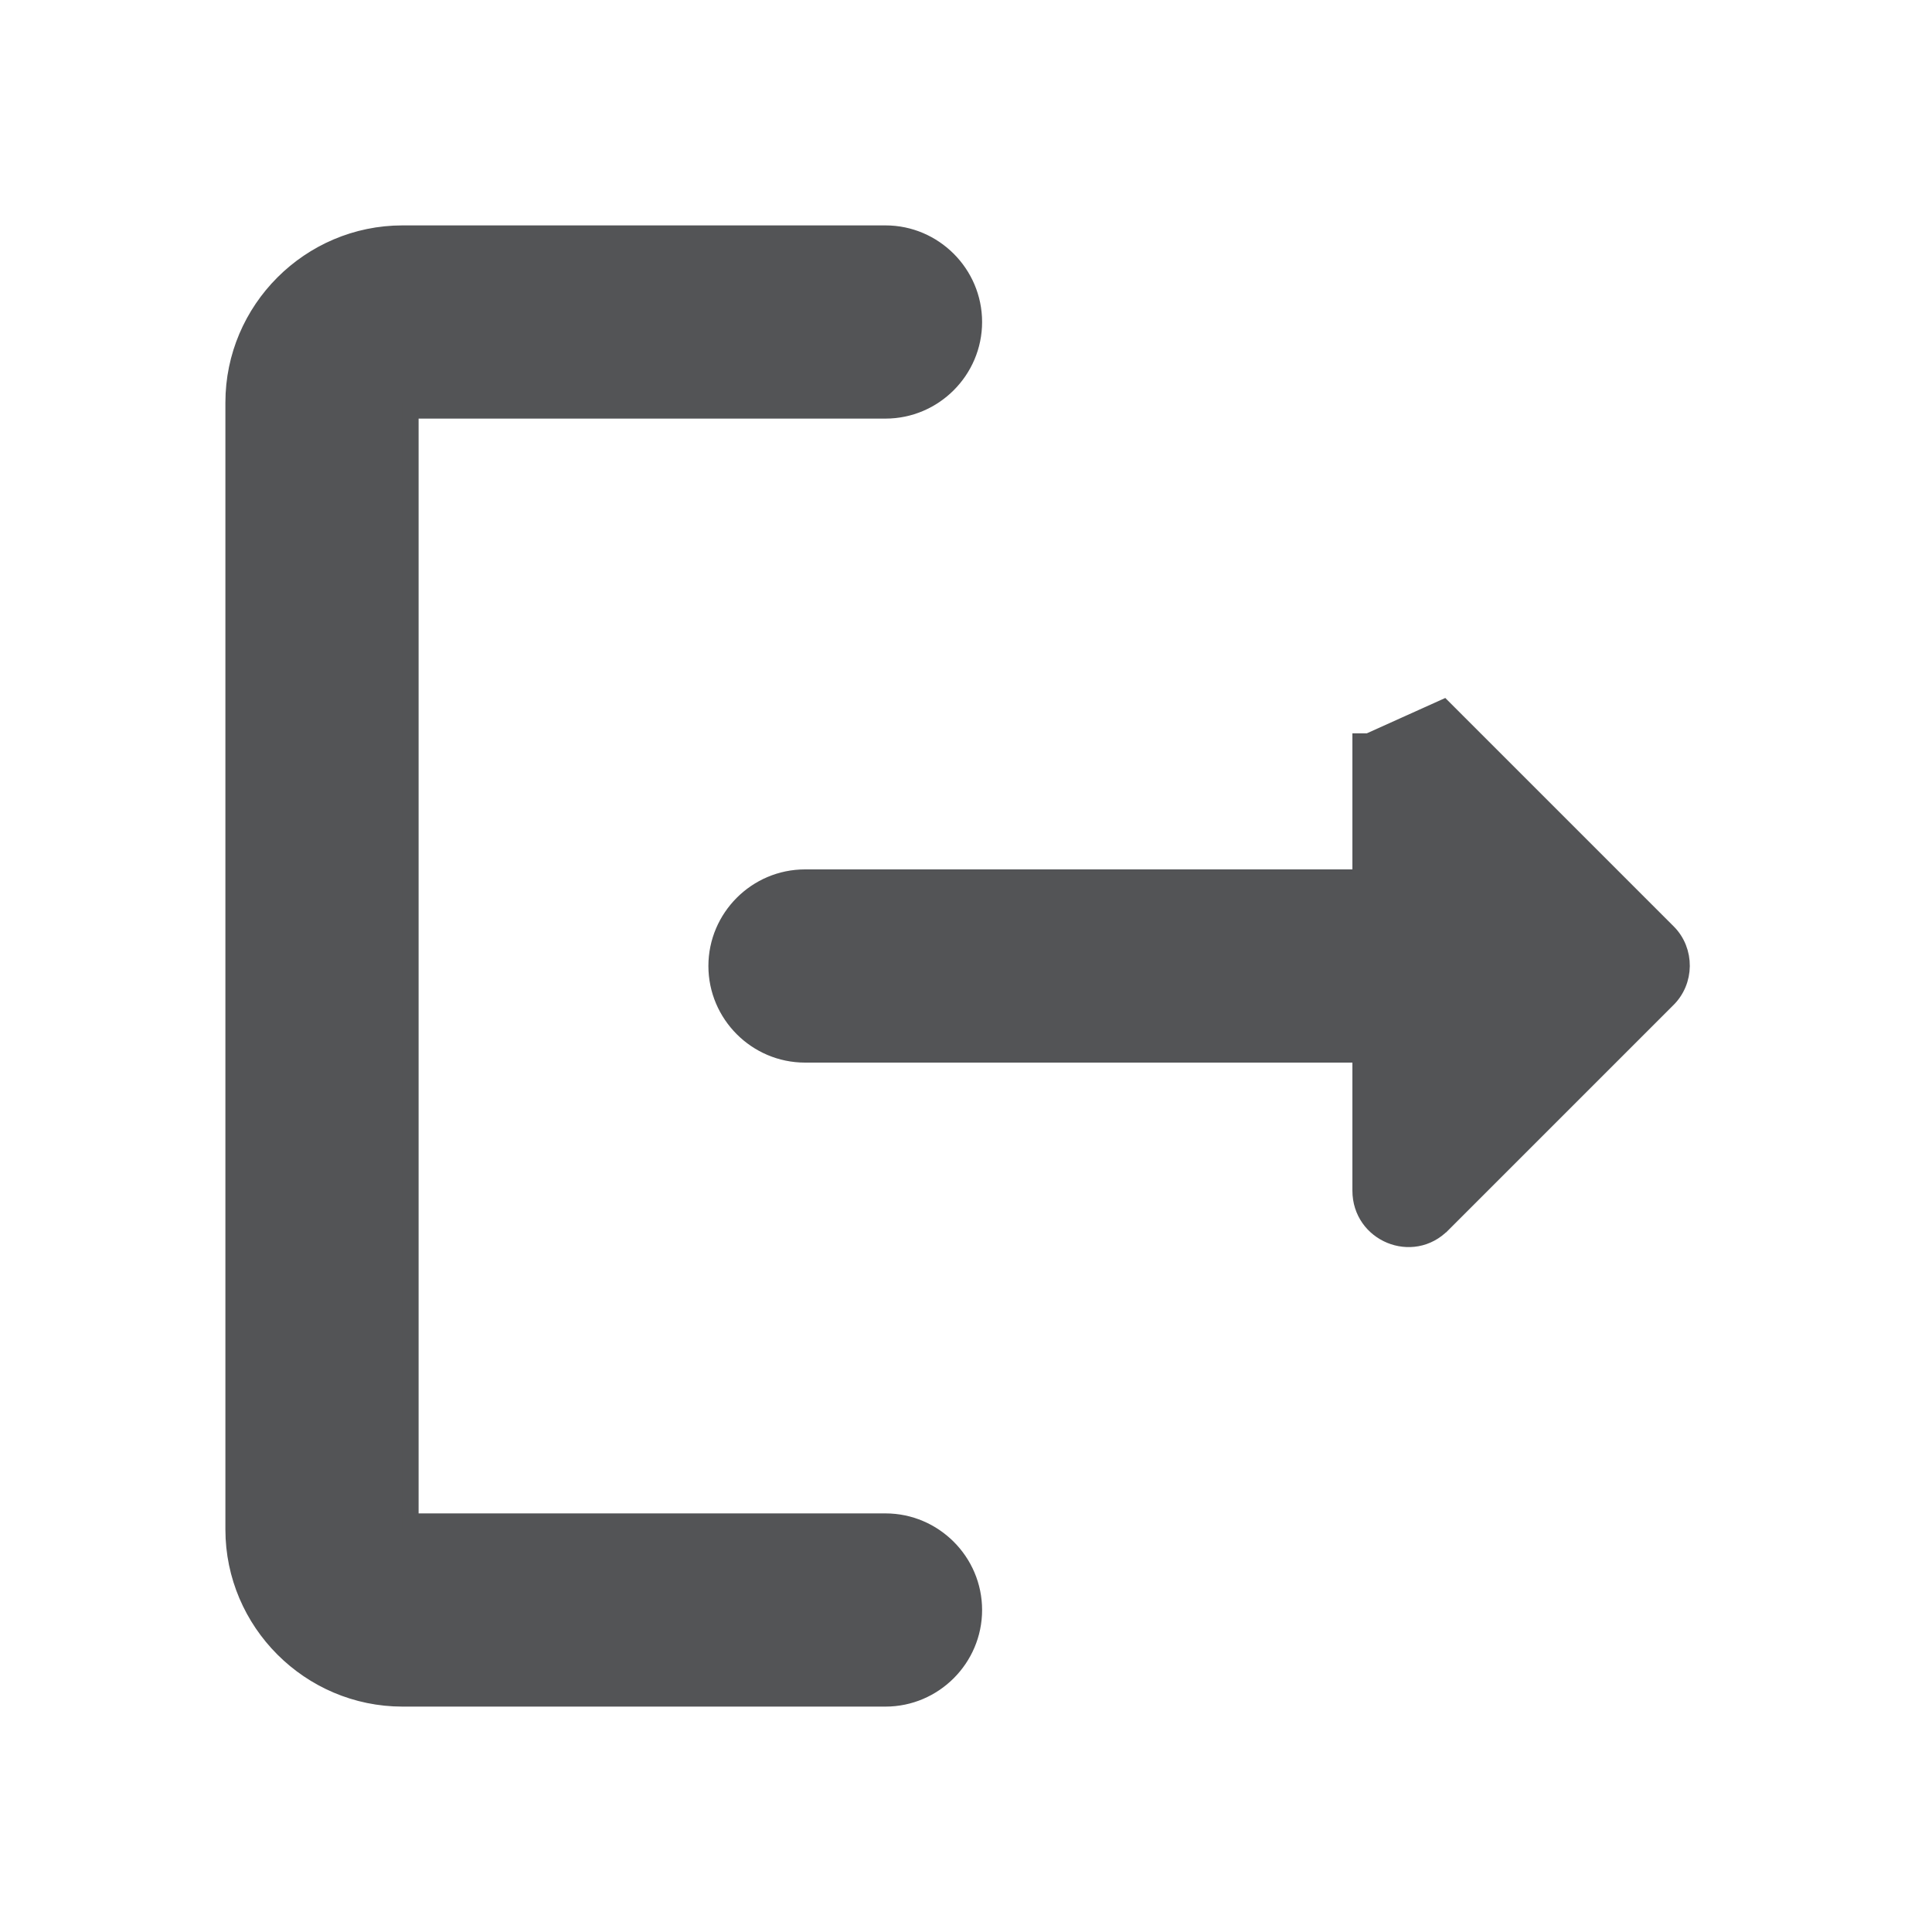
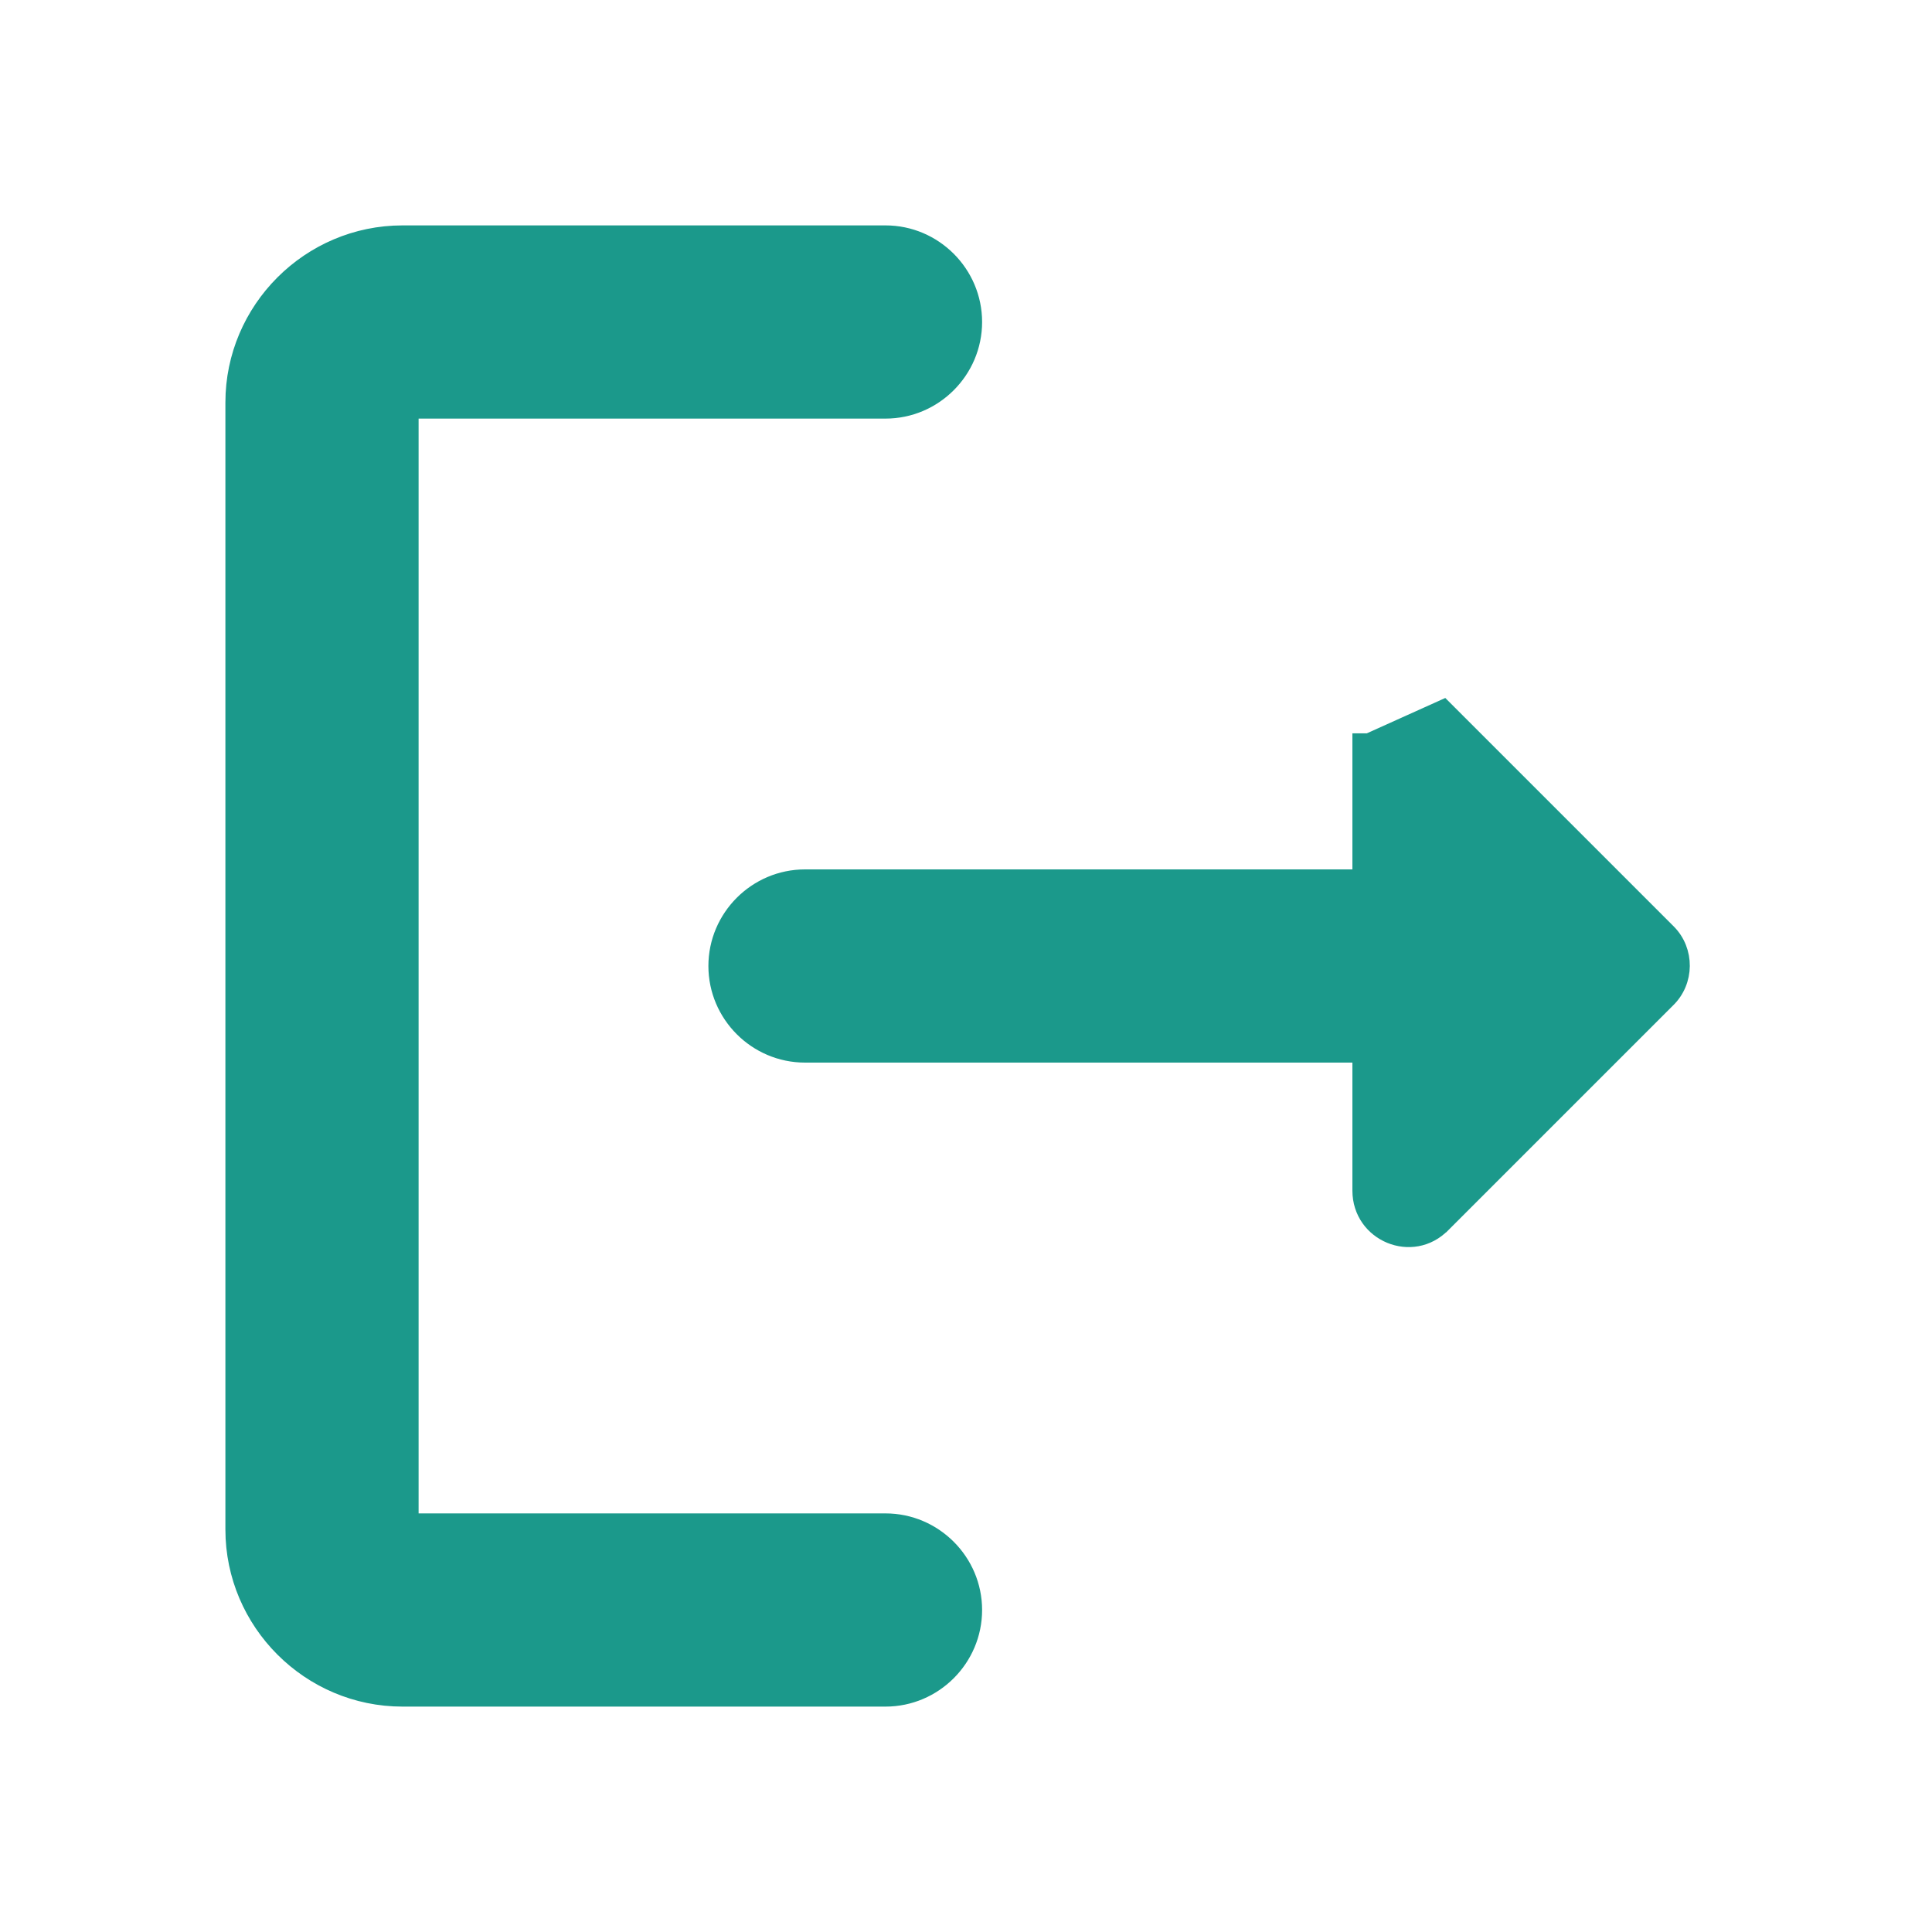
<svg xmlns="http://www.w3.org/2000/svg" width="24" height="24" viewBox="0 0 24 24" fill="none">
-   <path d="M5.1 5.1H11C11.605 5.1 12.1 4.605 12.1 4C12.1 3.395 11.605 2.9 11 2.9H5C3.845 2.9 2.9 3.845 2.9 5V19C2.9 20.155 3.845 21.1 5 21.1H11C11.605 21.1 12.1 20.605 12.1 20C12.1 19.395 11.605 18.9 11 18.9H5.1V5.1Z" fill="#535456" stroke="#535456" stroke-width="0.2" />
-   <path d="M17.932 8.79L20.721 11.579C20.95 11.808 20.95 12.192 20.71 12.422L17.922 15.21C17.922 15.21 17.921 15.21 17.921 15.21C17.547 15.595 16.9 15.328 16.9 14.79V13.1H10C9.395 13.1 8.9 12.605 8.9 12C8.9 11.395 9.395 10.9 10 10.9H16.9V9.21V9.21H17L17.932 8.79ZM17.932 8.79C17.931 8.79 17.931 8.79 17.931 8.79L17.932 8.79Z" fill="#535456" stroke="#535456" stroke-width="0.2" />
+   <path d="M5.1 5.1H11C11.605 5.1 12.1 4.605 12.1 4C12.1 3.395 11.605 2.9 11 2.9H5C3.845 2.9 2.9 3.845 2.9 5V19C2.9 20.155 3.845 21.1 5 21.1H11C11.605 21.1 12.1 20.605 12.1 20C12.1 19.395 11.605 18.9 11 18.9H5.1V5.1Z" fill="#1B998B" stroke="#1B998B" stroke-width="0.2" />
+   <path d="M17.932 8.79L20.721 11.579C20.95 11.808 20.95 12.192 20.71 12.422L17.922 15.21C17.922 15.21 17.921 15.21 17.921 15.21C17.547 15.595 16.9 15.328 16.9 14.79V13.1H10C9.395 13.1 8.9 12.605 8.9 12C8.9 11.395 9.395 10.9 10 10.9H16.9V9.21V9.21H17L17.932 8.79ZM17.932 8.79C17.931 8.79 17.931 8.79 17.931 8.79L17.932 8.79Z" fill="#1B998B" stroke="#1B998B" stroke-width="0.2" />
</svg>
